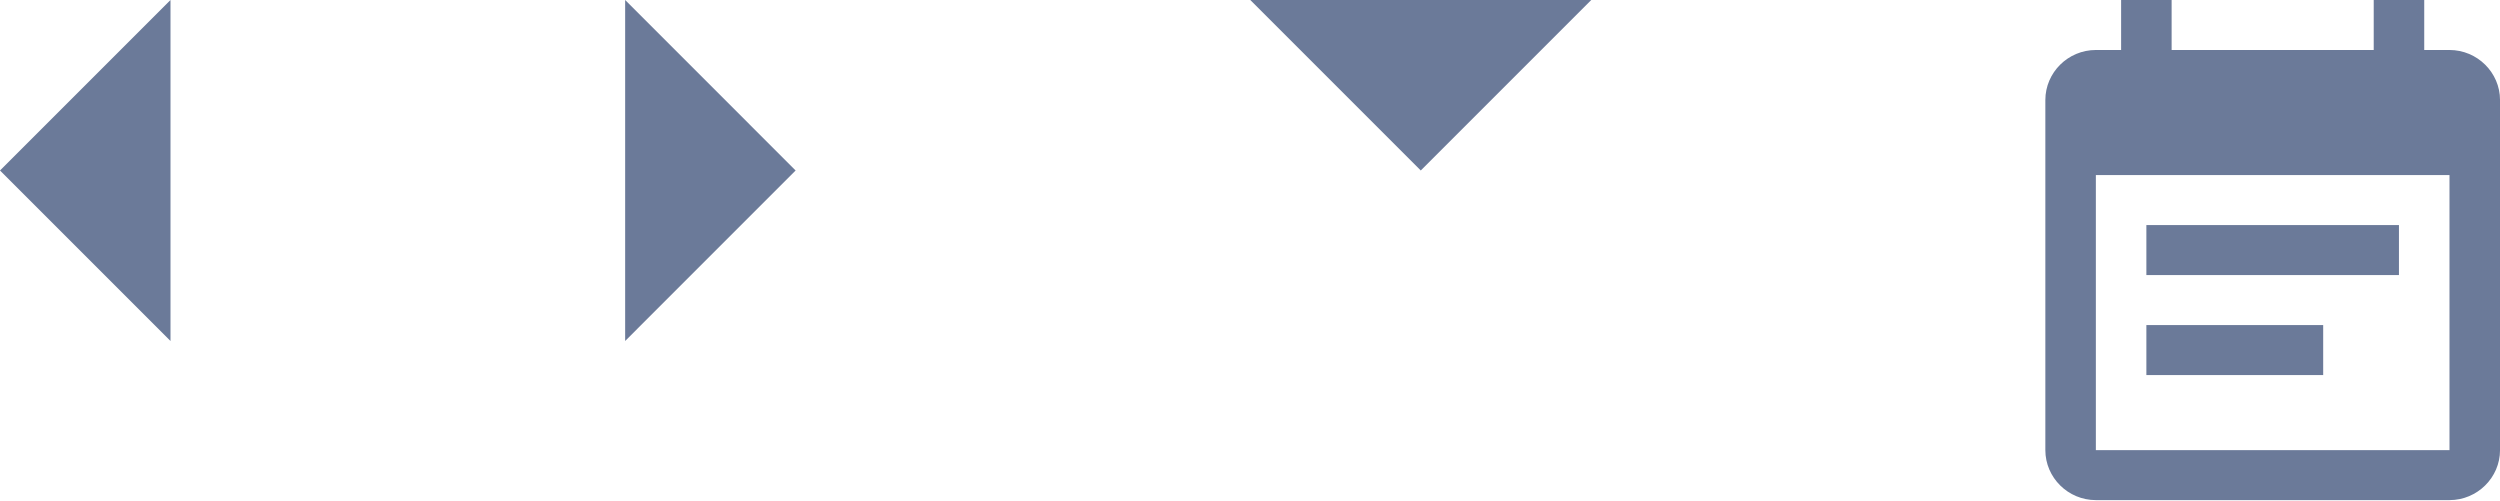
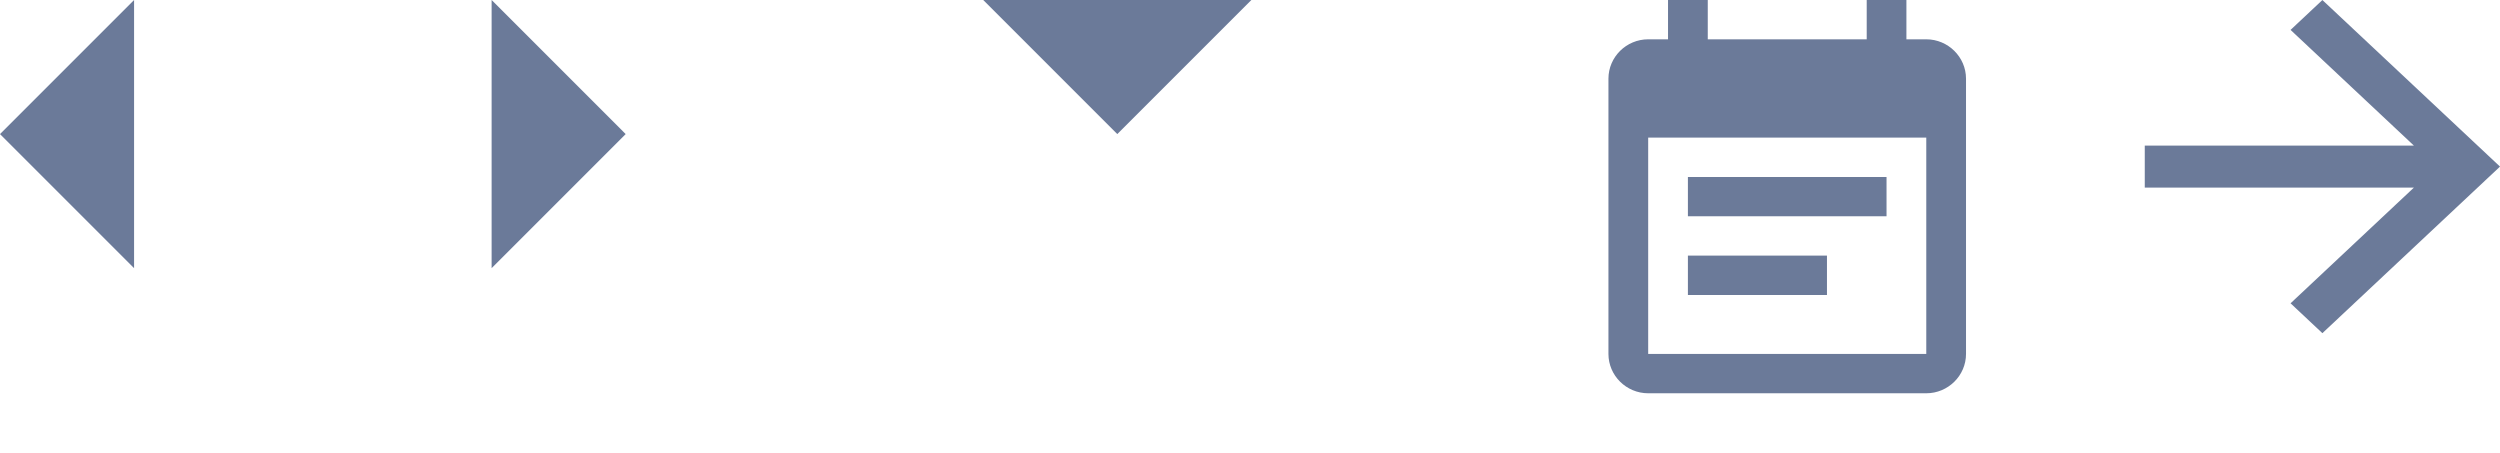
- <svg xmlns="http://www.w3.org/2000/svg" version="1.1" id="Layer_1" x="0px" y="0px" width="109.974px" height="22px" viewBox="-51.974 781 109.974 22" enable-background="new -51.974 781 109.974 22" xml:space="preserve">
-   <path fill="#6B7A99" d="M-24.474,796l7.499-7.5l-7.499-7.5V796z" />
-   <path fill="#6B7A99" d="M3.025,781l7.5,7.5l7.5-7.5H3.025z" />
-   <path fill="#6B7A99" d="M-44.474,781l-7.5,7.5l7.5,7.5V781z" />
-   <path fill="#6B7A99" d="M50.222,795.3h-7.778v2.2h7.778 M55.778,800.8H40.222v-12.1h15.556 M55.778,783.199h-1.111V781h-2.222v2.199  h-8.89V781h-2.222v2.199h-1.111C39,783.199,38,784.189,38,785.4V800.8c0,1.21,1,2.2,2.222,2.2h15.556c1.222,0,2.223-0.99,2.223-2.2  V785.4C58,784.189,56.999,783.199,55.778,783.199 M53.555,790.9H42.444v2.199h11.111V790.9z" />
+ <svg xmlns="http://www.w3.org/2000/svg" version="1.1" id="Layer_1" x="0px" y="0px" width="139.845px" height="25.332px" viewBox="-306 394.334 139.845 25.332" enable-background="new -306 394.334 139.845 25.332" xml:space="preserve">
+   <path fill="#6B7A99" d="M-278.5,409.334l7.499-7.5l-7.499-7.5V409.334z" />
+   <path fill="#6B7A99" d="M-251.001,394.334l7.5,7.5l7.5-7.5H-251.001z" />
+   <path fill="#6B7A99" d="M-298.5,394.334l-7.5,7.5l7.5,7.5V394.334z" />
+   <path fill="#6B7A99" d="M-203.803,408.633h-7.779v2.201h7.779 M-198.248,414.133h-15.556v-12.1h15.556 M-198.248,396.533h-1.111  v-2.199h-2.221v2.199h-8.891v-2.199h-2.223v2.199h-1.11c-1.223,0-2.223,0.99-2.223,2.201v15.398c0,1.211,1,2.201,2.223,2.201h15.556  c1.223,0,2.223-0.99,2.223-2.201v-15.398C-196.026,397.523-197.028,396.533-198.248,396.533 M-200.471,404.234h-11.111v2.197h11.111  V404.234z" />
+   <path fill="#6B7A99" d="M-186.026,402.476v2.353h15.054l-6.899,6.471l1.781,1.671l9.935-9.318l-9.935-9.317l-1.781,1.671  l6.899,6.471H-186.026z" />
</svg>
